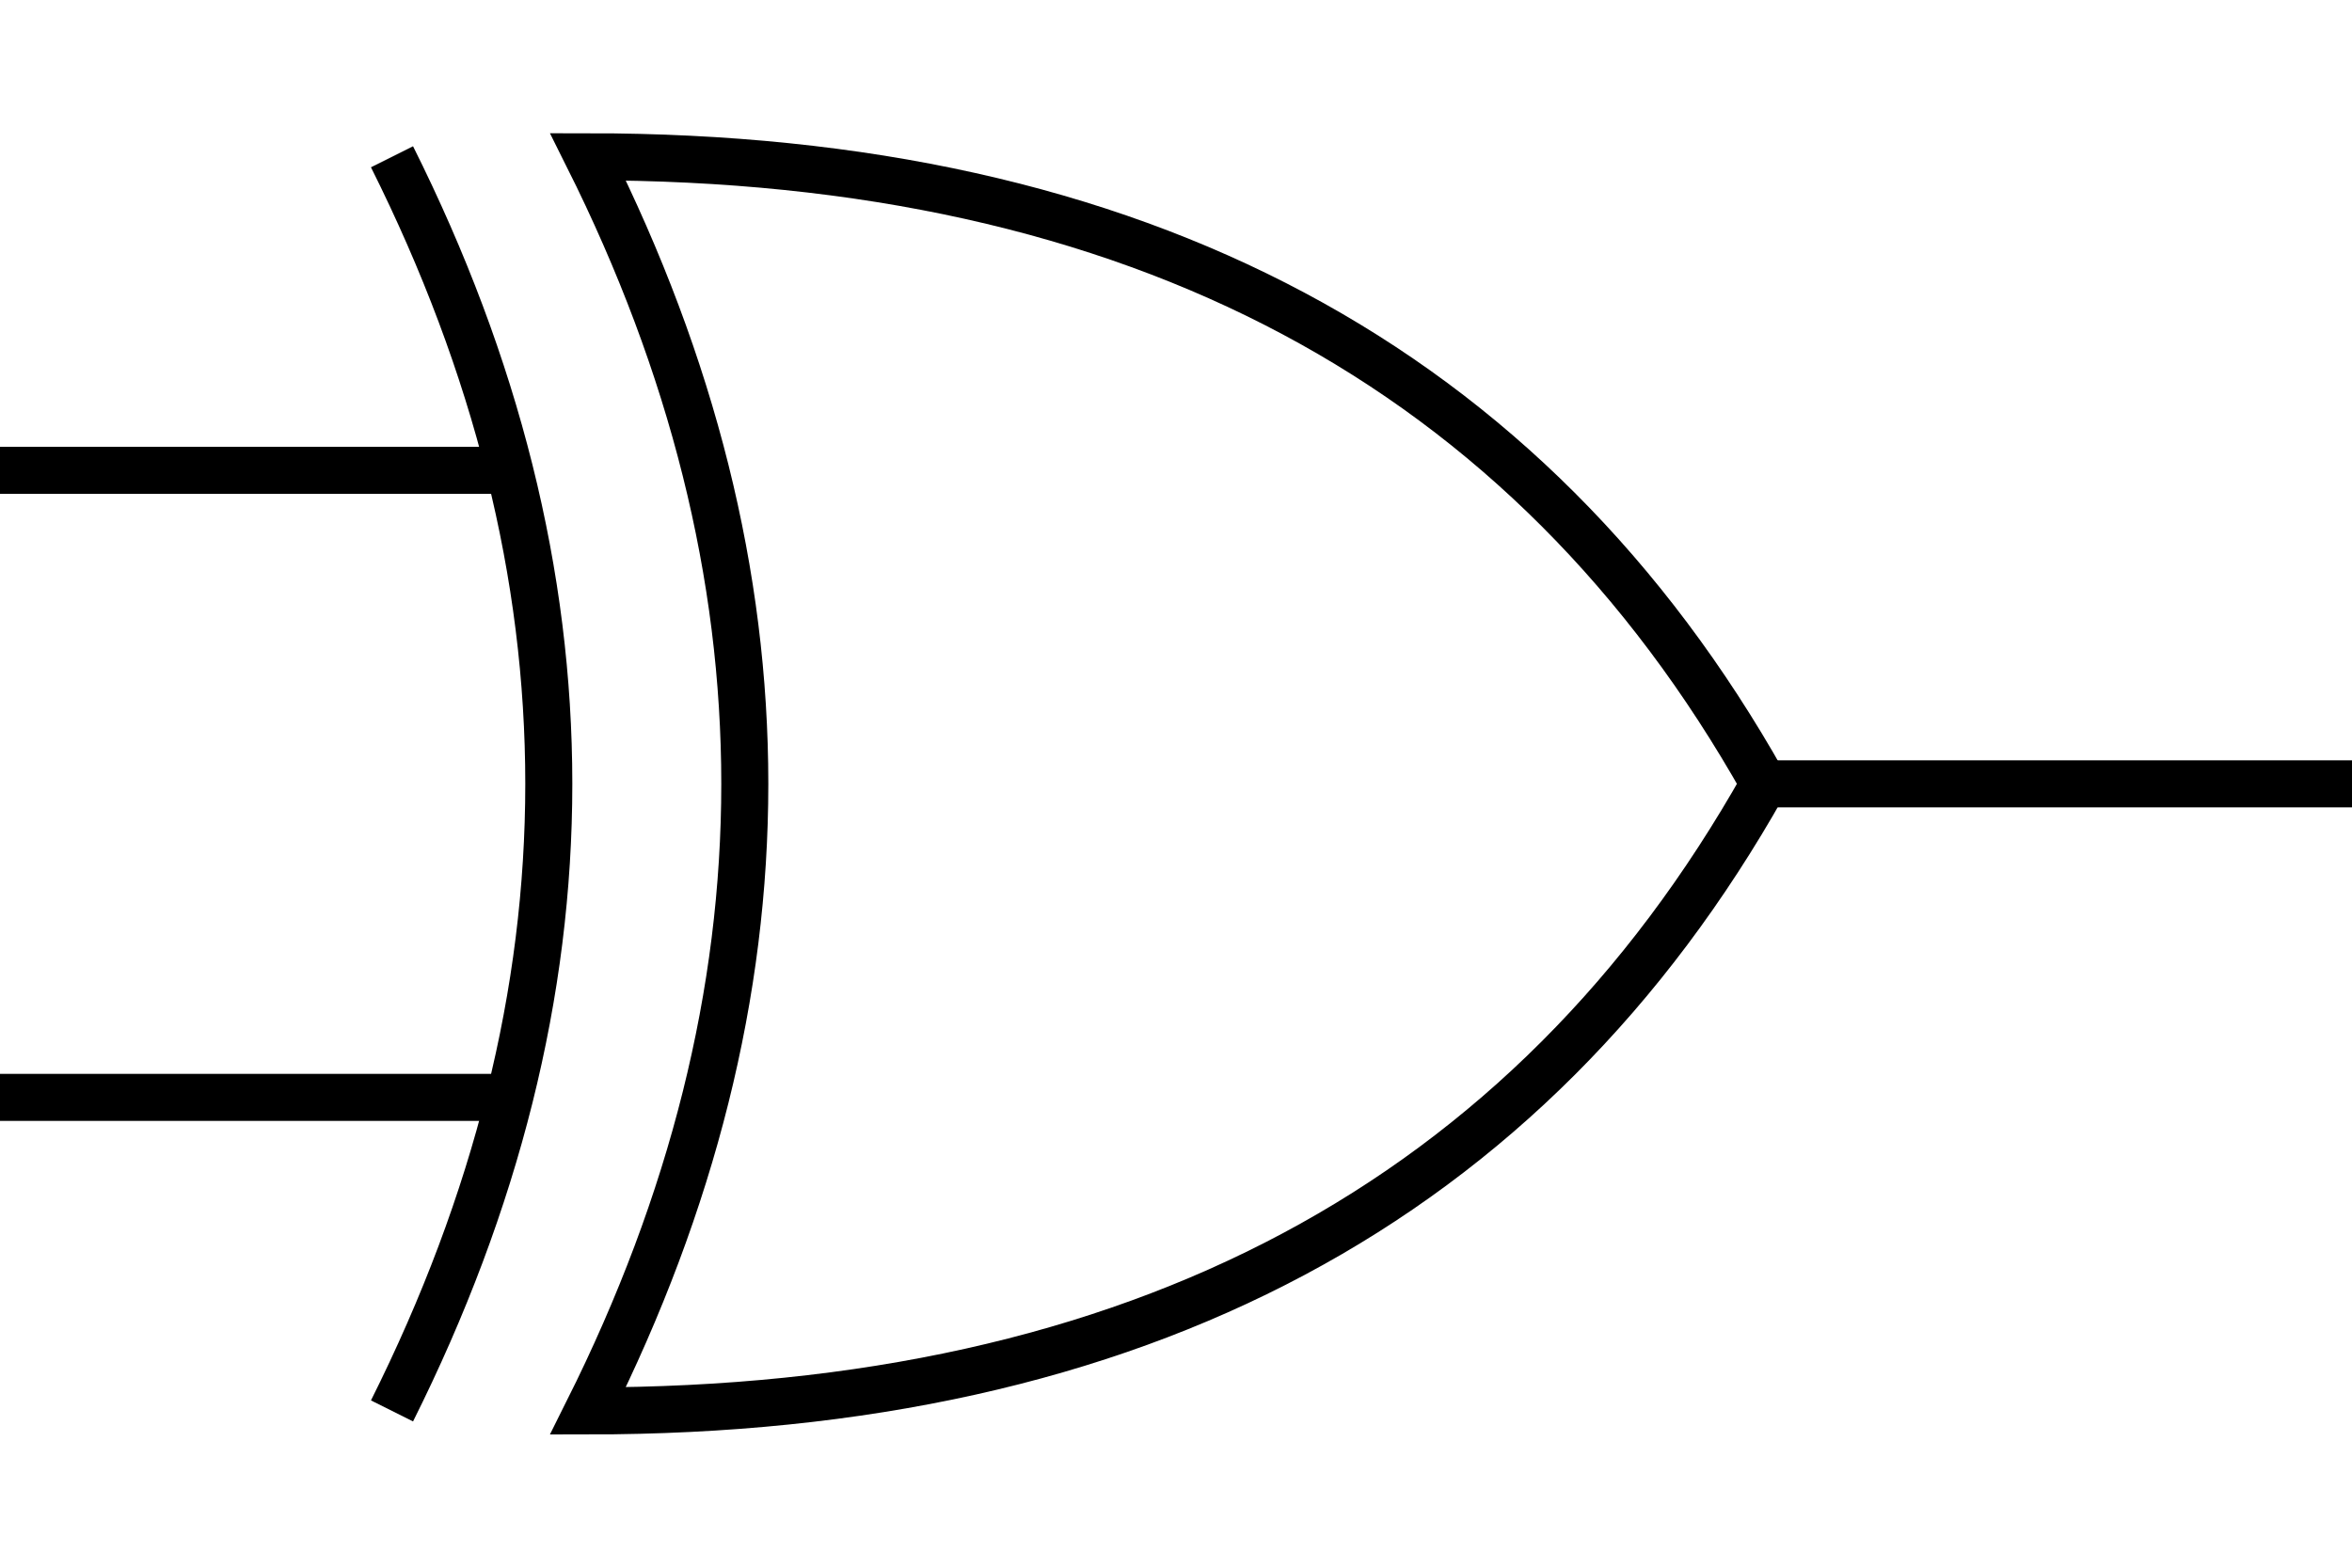
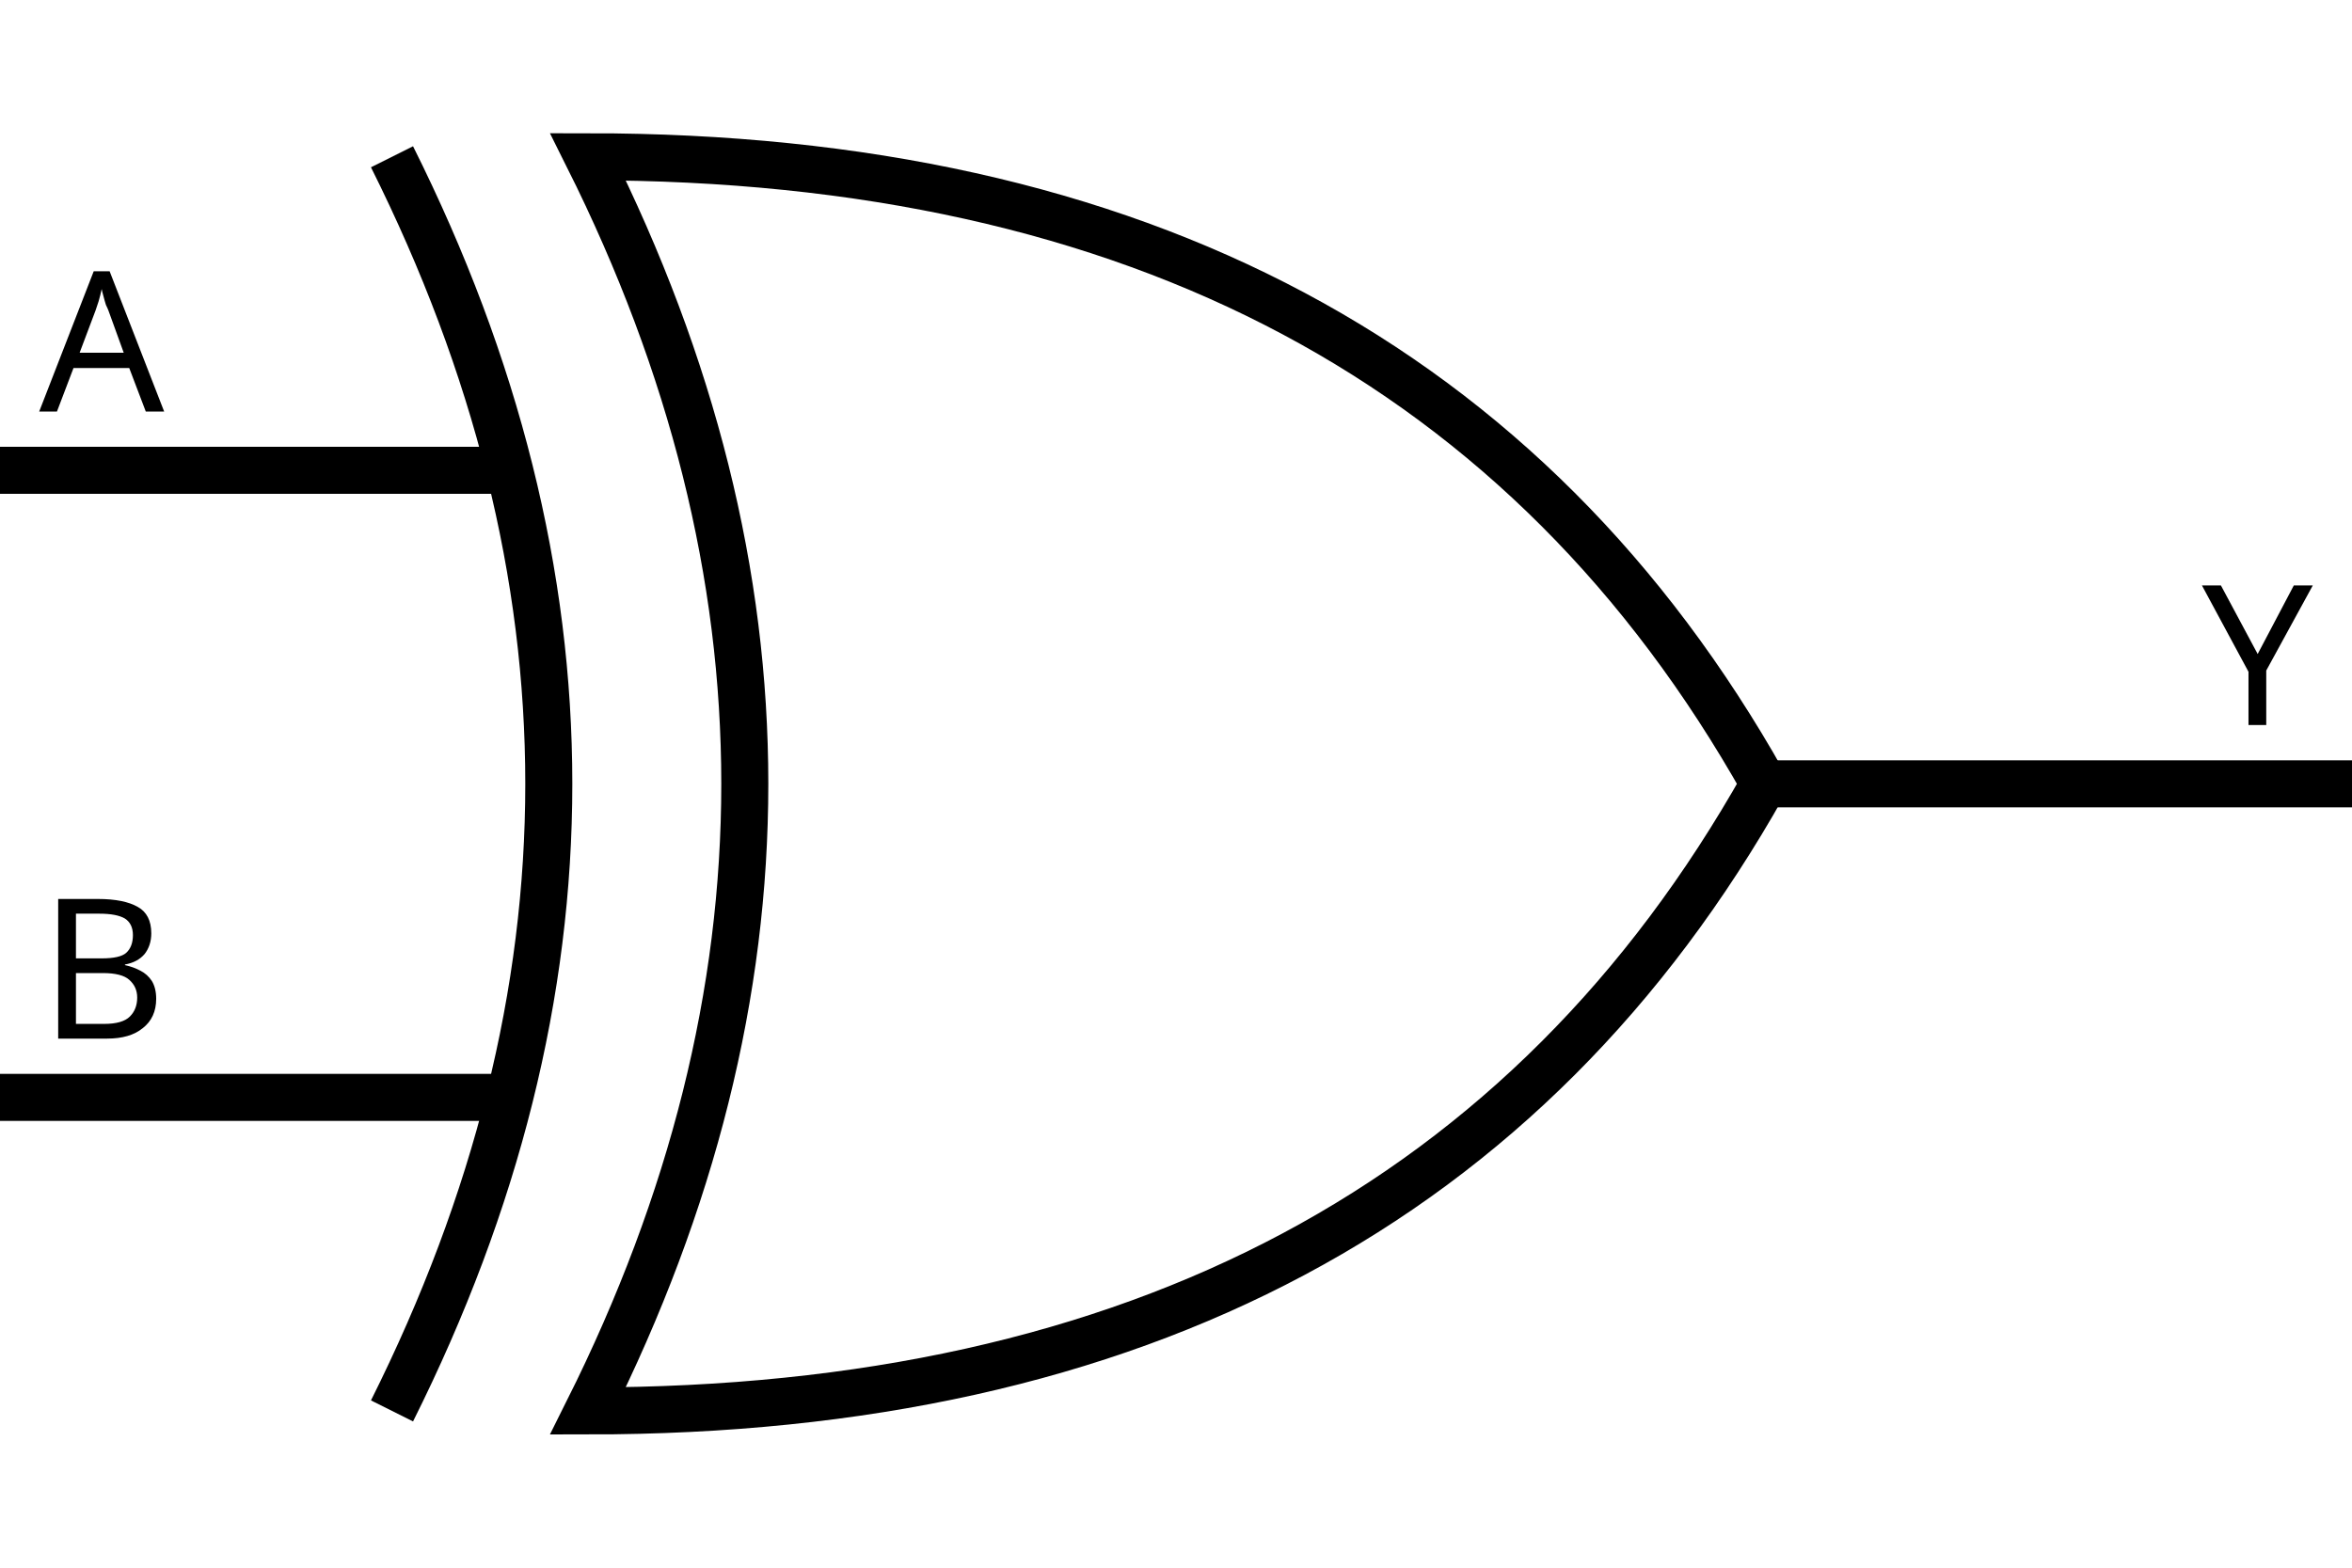
<svg xmlns="http://www.w3.org/2000/svg" width="60" height="40" viewBox="0 0 60 40">
  <g fill="none" stroke="#000000" stroke-width="1.2">
    <path d="M15,4 Q36,4 45,20 Q36,36 15,36 Q23,20 15,4 Z" />
    <path d="M10,4 Q18,20 10,36" />
    <line data-pin="A" x1="13" y1="12" x2="0" y2="12" />
    <line data-pin="B" x1="13" y1="28" x2="0" y2="28" />
    <line data-pin="Y" x1="45" y1="20" x2="60" y2="20" />
  </g>
+   <g fill="#000000" font-family="sans-serif" font-size="5">
+     <text x="1" y="10.5" data-label="A">A</text>
+     <text x="1" y="26.5" data-label="B">B</text>
+     <text x="59" y="18.5" text-anchor="end" data-label="Y">Y</text>
+   </g>
</svg>
